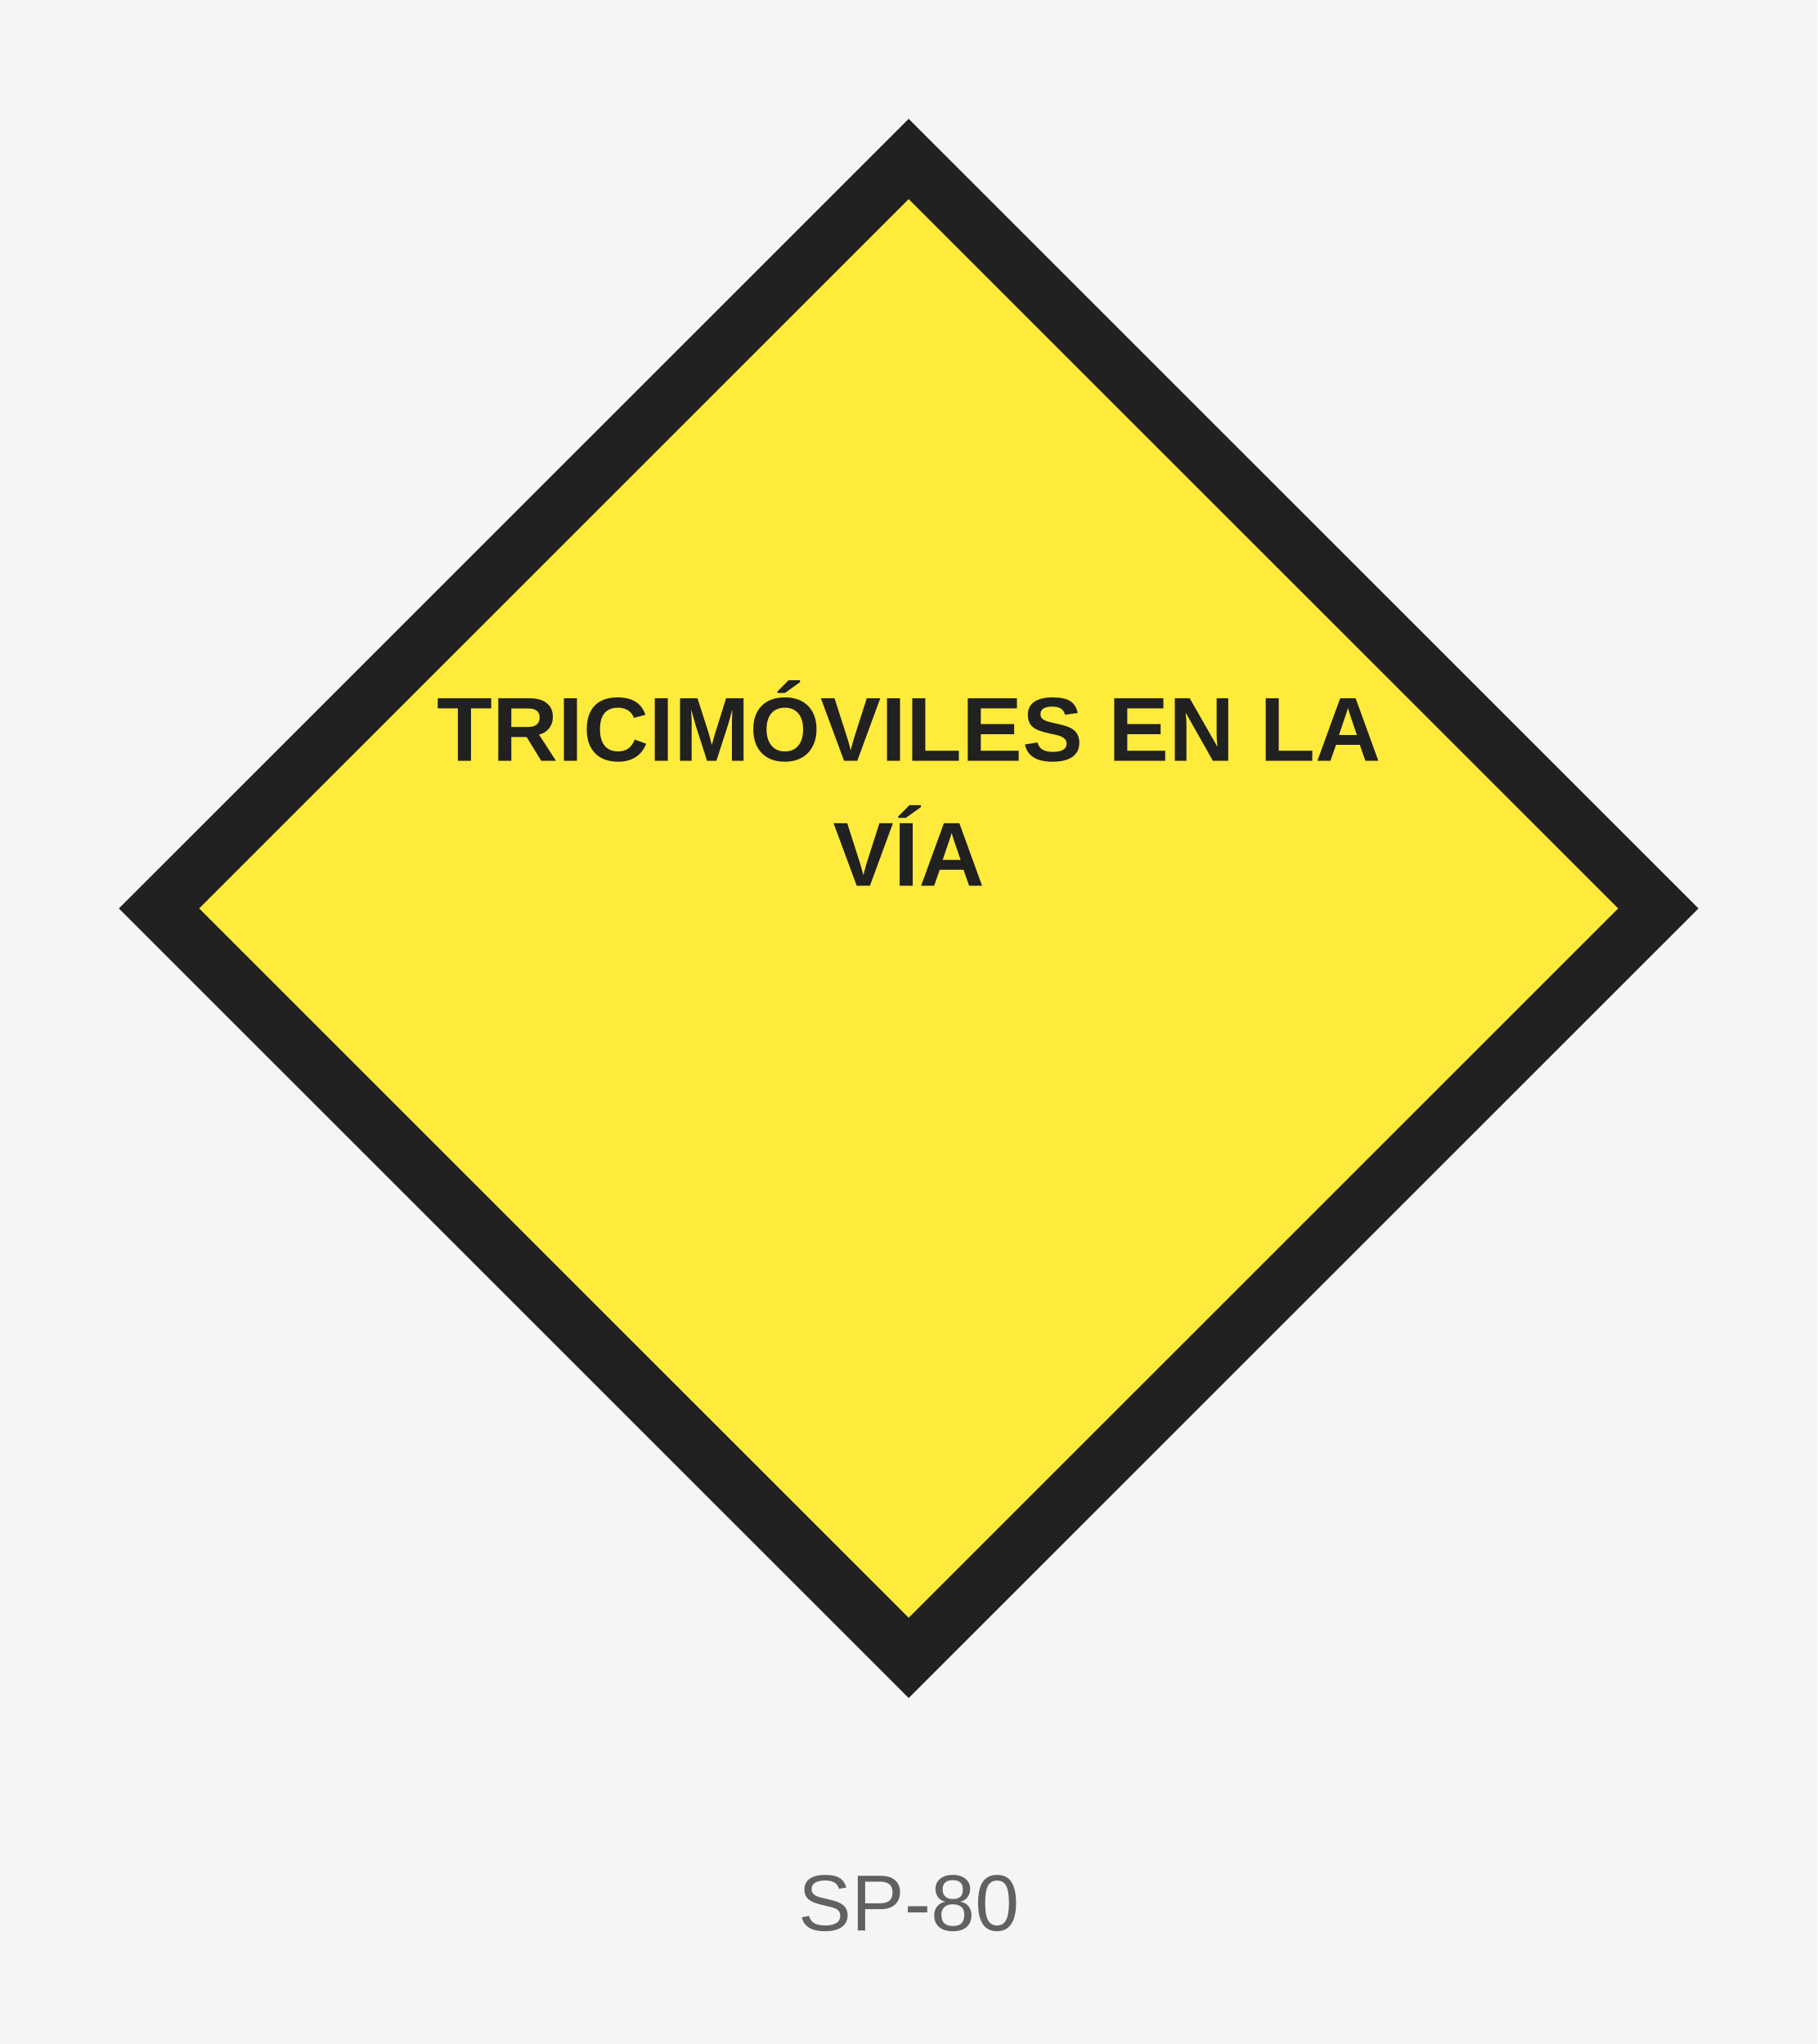
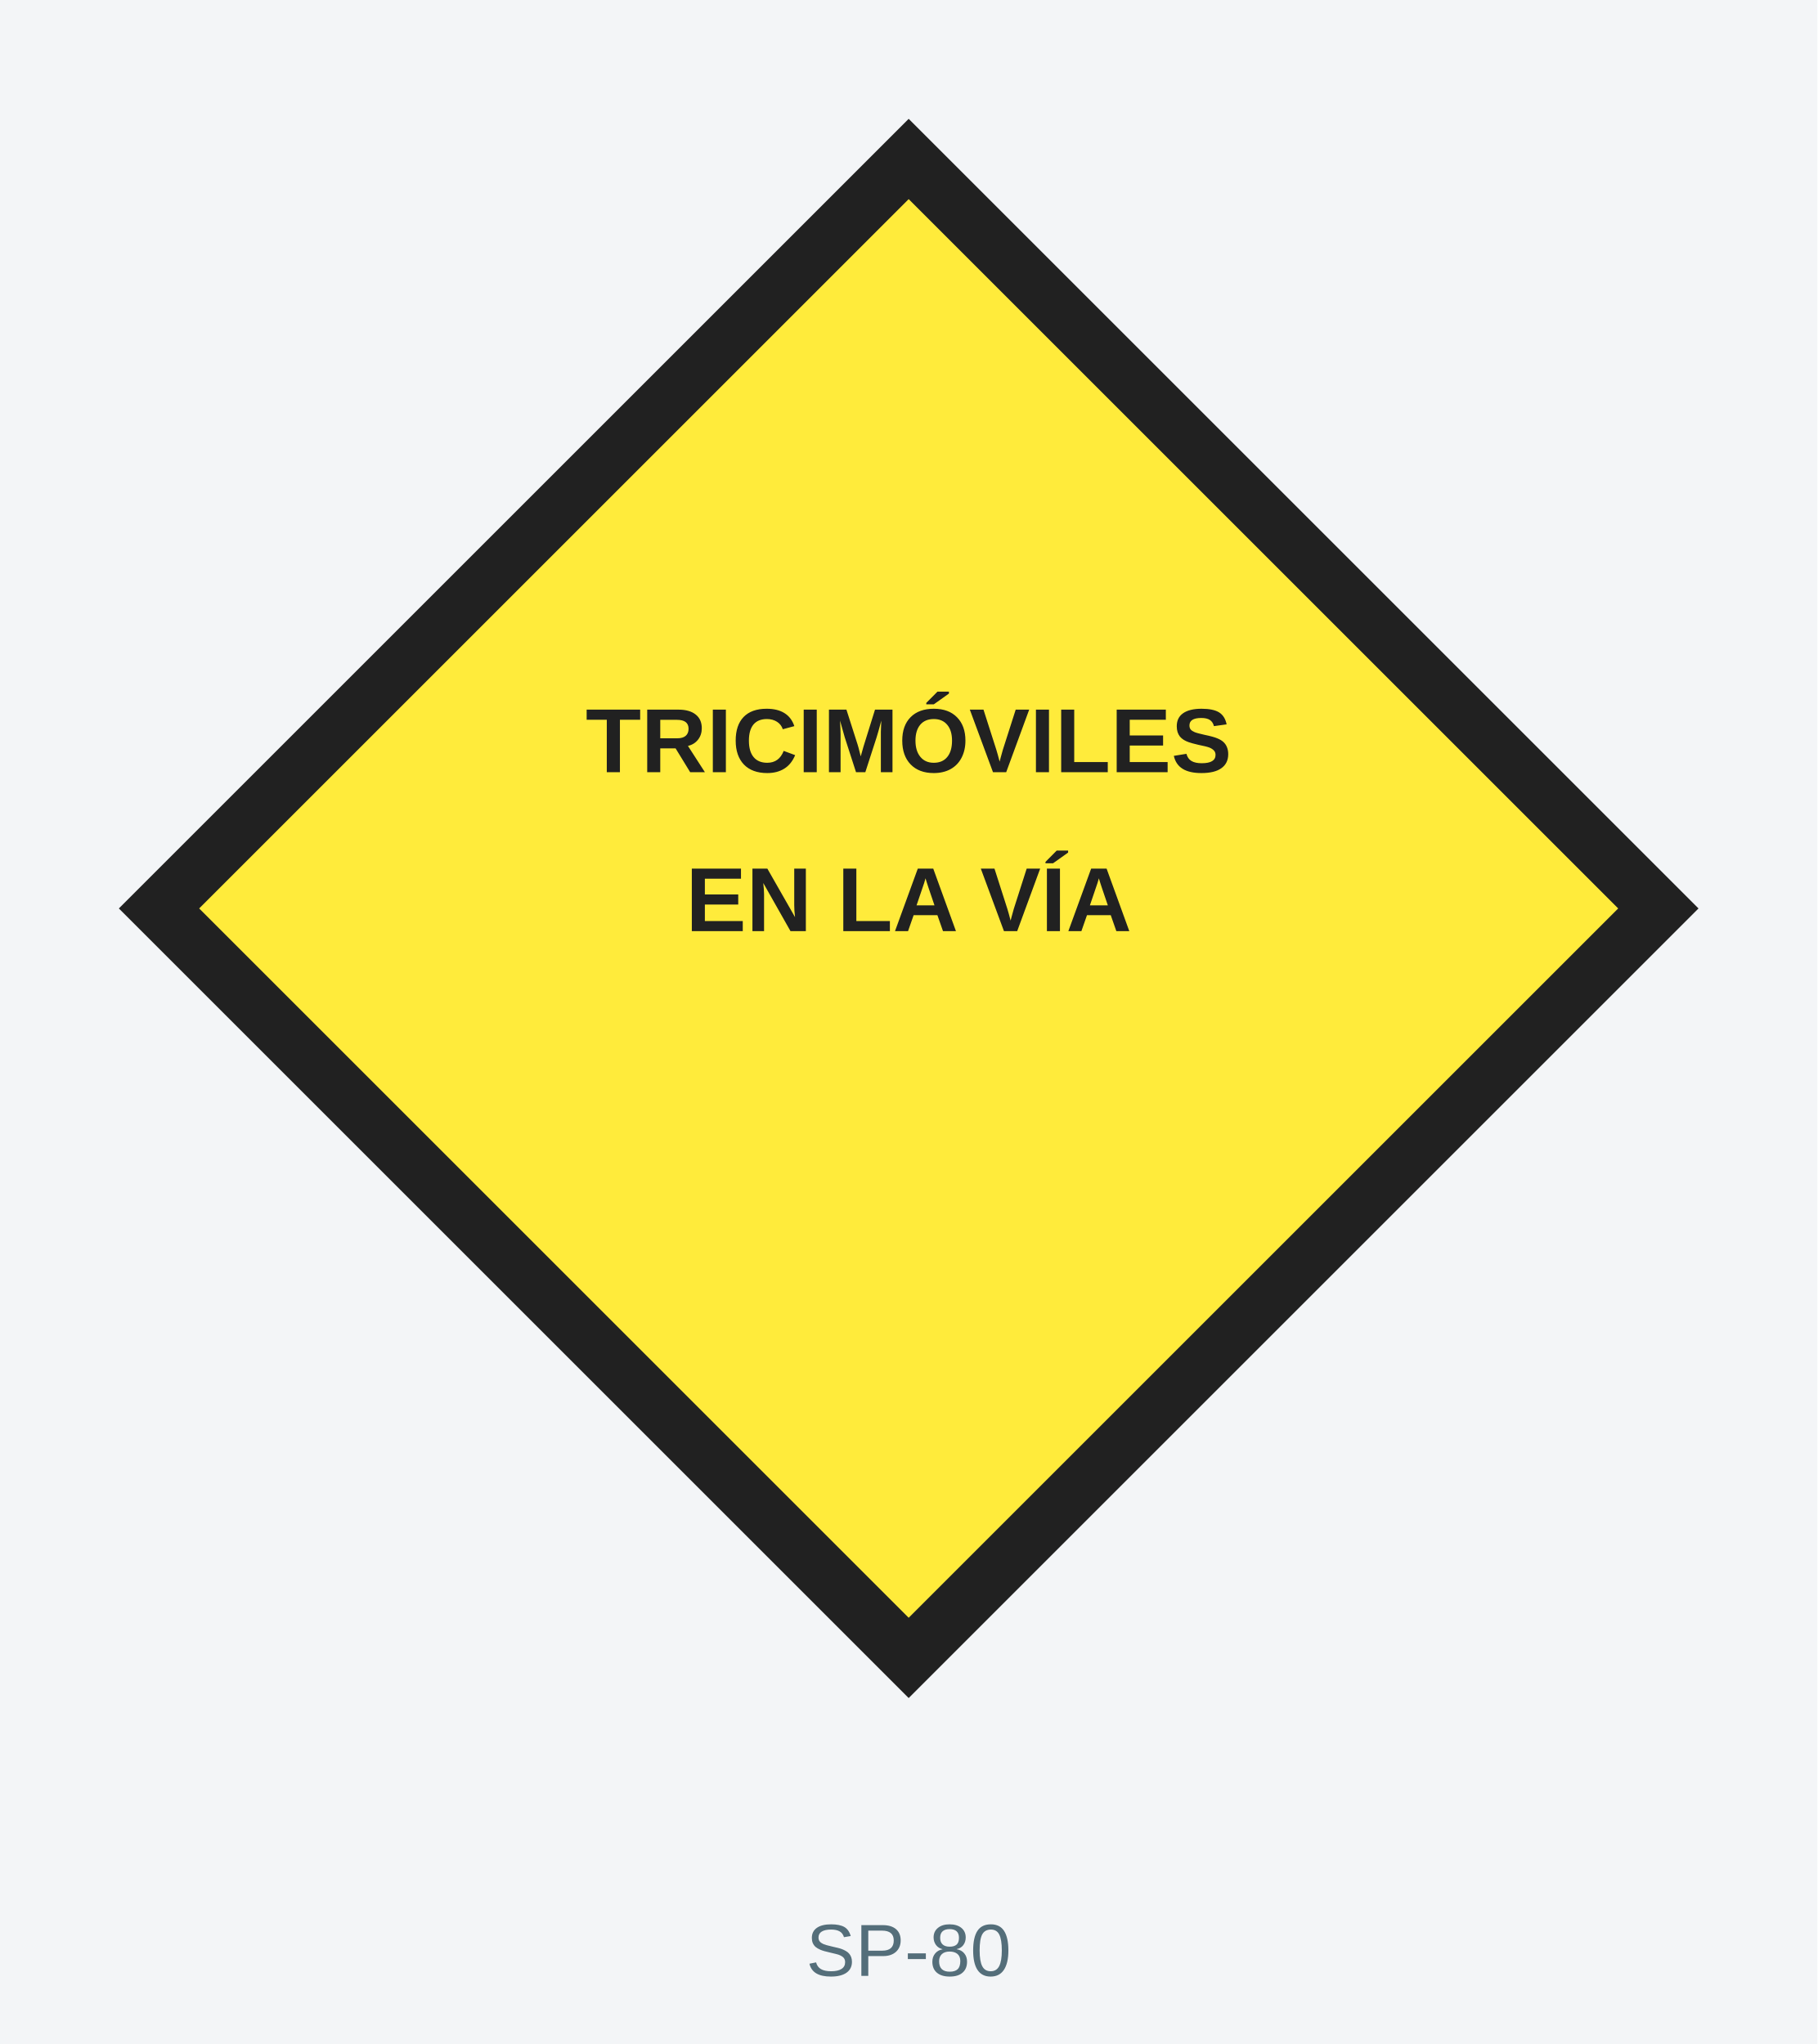
<svg xmlns="http://www.w3.org/2000/svg" width="320" height="360" viewBox="0 0 320 360" role="img" aria-label="TRICIMÓVILES EN LA VÍA">
-   <rect width="320" height="360" fill="#f5f5f5" />
+   <rect width="320" height="360" fill="#f3f5f7" />
  <polygon points="160,28 292,160 160,292 28,160" fill="#ffeb3b" stroke="#212121" stroke-width="10" />
-   <text x="160" y="134.0" text-anchor="middle" font-family="Segoe UI, Arial, sans-serif" font-size="16" font-weight="700" fill="#212121">TRICIMÓVILES EN LA</text>
-   <text x="160" y="156.0" text-anchor="middle" font-family="Segoe UI, Arial, sans-serif" font-size="16" font-weight="700" fill="#212121">VÍA</text>
-   <text x="160" y="340" text-anchor="middle" font-family="Segoe UI, Arial, sans-serif" font-size="14" fill="#616161">SP-80</text>
+   <text x="160" y="136" text-anchor="middle" font-family="Segoe UI, Arial, sans-serif" font-size="16" font-weight="800" fill="#212121">TRICIMÓVILES</text>
+   <text x="160" y="164" text-anchor="middle" font-family="Segoe UI, Arial, sans-serif" font-size="16" font-weight="800" fill="#212121">EN LA VÍA</text>
+   <text x="160" y="348" text-anchor="middle" font-family="Segoe UI, Arial, sans-serif" font-size="13" fill="#546e7a">SP-80</text>
</svg>
